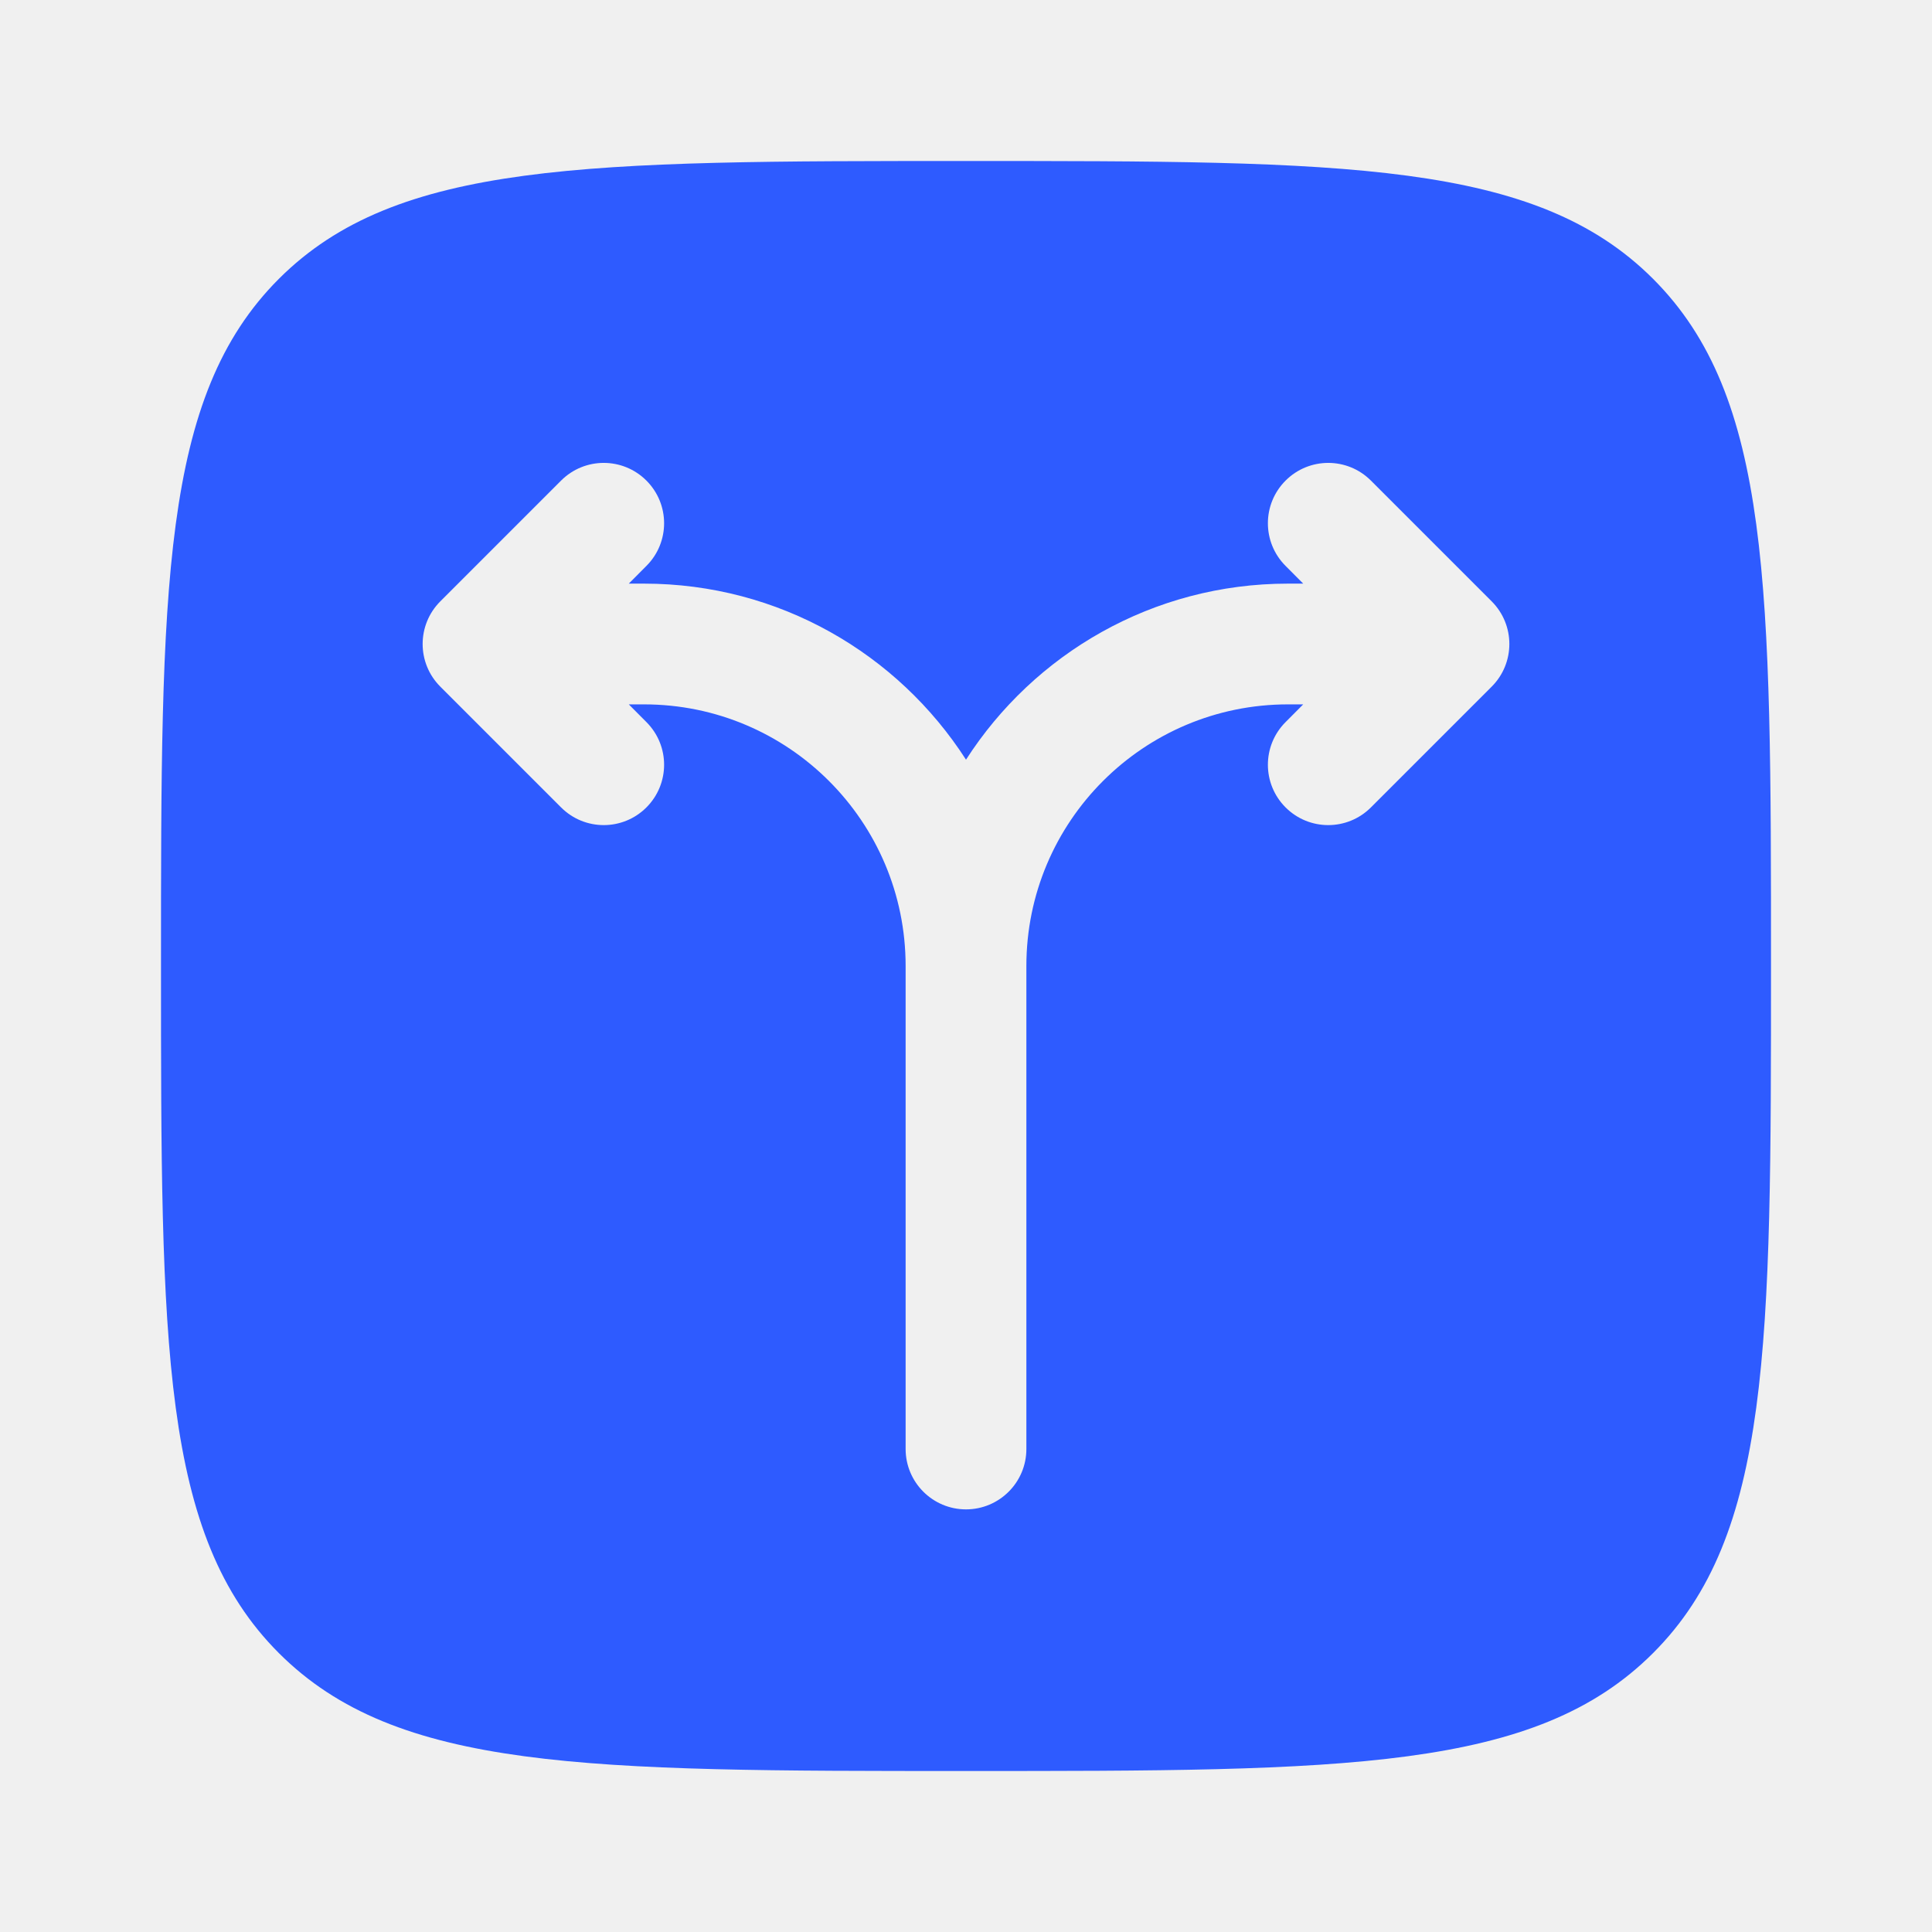
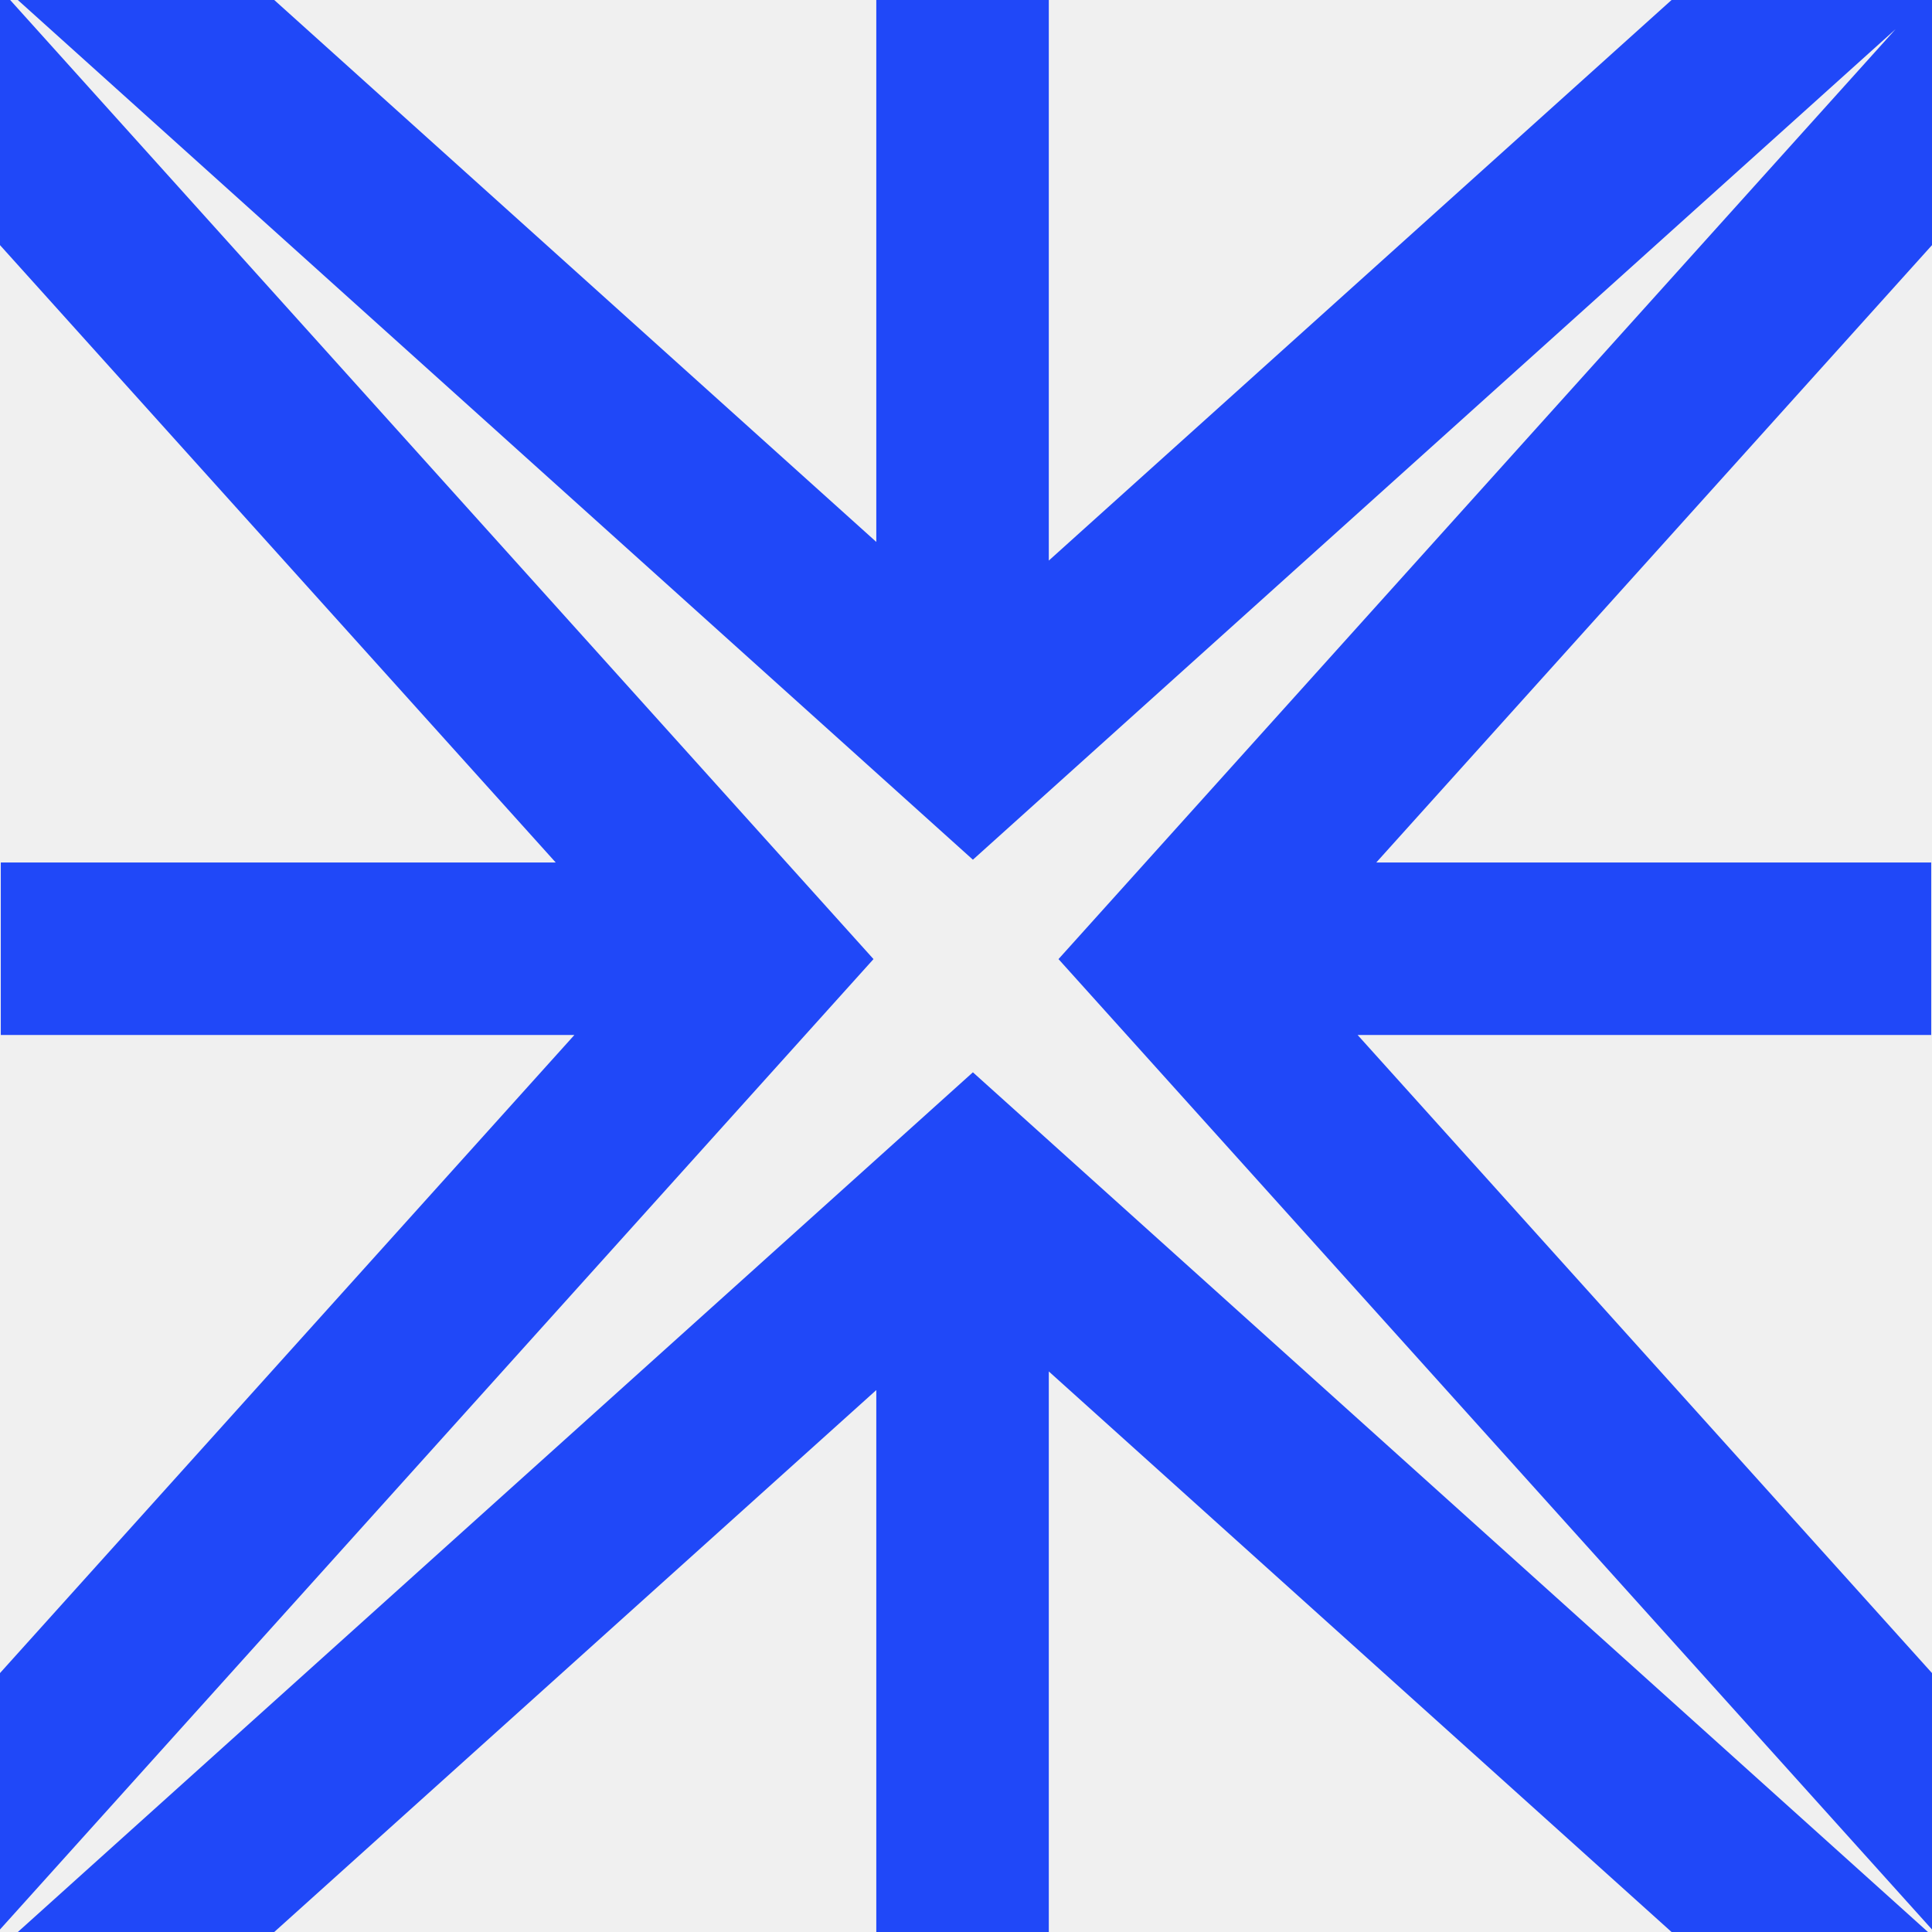
- <svg xmlns="http://www.w3.org/2000/svg" id="i" width="96" height="96" viewBox="0 0 24 24" fill="none">
-   <style>#i{color:#2E5BFF}</style>
-   <path fill="currentColor" fill-rule="evenodd" d="M3.464 3.464C2 4.929 2 7.286 2 12C2 16.714 2 19.071 3.464 20.535C4.929 22 7.286 22 12 22C16.714 22 19.071 22 20.535 20.535C22 19.071 22 16.714 22 12C22 7.286 22 4.929 20.535 3.464C19.071 2 16.714 2 12 2C7.286 2 4.929 2 3.464 3.464ZM8.03 5.97C8.323 6.263 8.323 6.737 8.03 7.03L7.811 7.25H8C9.679 7.25 11.155 8.122 12 9.437C12.845 8.122 14.32 7.25 16 7.25H16.189L15.97 7.03C15.677 6.737 15.677 6.263 15.97 5.97C16.263 5.677 16.737 5.677 17.03 5.97L18.53 7.47C18.823 7.763 18.823 8.237 18.53 8.53L17.03 10.03C16.737 10.323 16.263 10.323 15.97 10.03C15.677 9.737 15.677 9.263 15.97 8.97L16.189 8.75H16C14.205 8.75 12.75 10.205 12.75 12V18C12.75 18.414 12.414 18.75 12 18.75C11.586 18.75 11.25 18.414 11.25 18V12C11.25 10.205 9.795 8.75 8 8.75H7.811L8.03 8.97C8.323 9.263 8.323 9.737 8.03 10.03C7.737 10.323 7.263 10.323 6.97 10.03L5.47 8.53C5.177 8.237 5.177 7.763 5.47 7.47L6.97 5.97C7.263 5.677 7.737 5.677 8.03 5.97Z" clip-rule="evenodd" />
+ <svg xmlns="http://www.w3.org/2000/svg" width="280" height="280" fill="none" viewBox="0 0 280 280">
+   <g clip-path="url(#a)">
+     <path fill="#2048F8" fill-rule="evenodd" d="m284.66-4.72 1.107-.997-18.581-16.725L152 81.242V-1.999h-25v80.54L14.814-22.441-3.715-5.764l-.002-.003-.027.029-.023.021.002.002-16.678 18.529L80.54 125H.115v25h83.127L-20.444 265.186l16.726 18.581L126.594 139-3.266-5.265 141 124.595 274.725 4.223 153.405 139l130.312 144.767 16.726-18.581L196.758 150h83.127v-25h-80.426L300.443 12.814 284.66-4.72Zm1.107 290.438L141 155.406-3.767 285.718l18.58 16.725L127 201.459V280h25v-81.241l115.186 103.684 18.581-16.725Z" clip-rule="evenodd" />
+   </g>
+   <defs>
+     <clipPath id="a">
+       <path fill="#fff" d="M0 0h280v280H0z" />
+     </clipPath>
+   </defs>
</svg>
